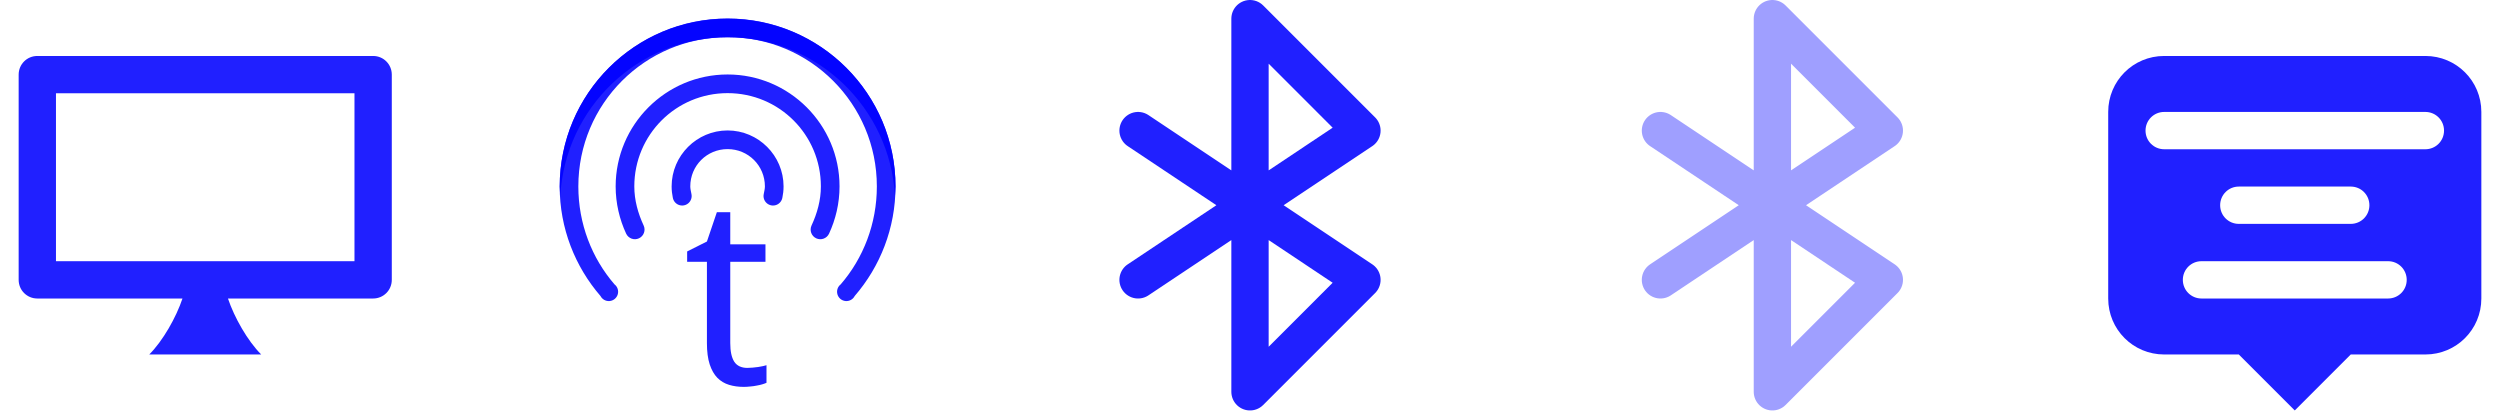
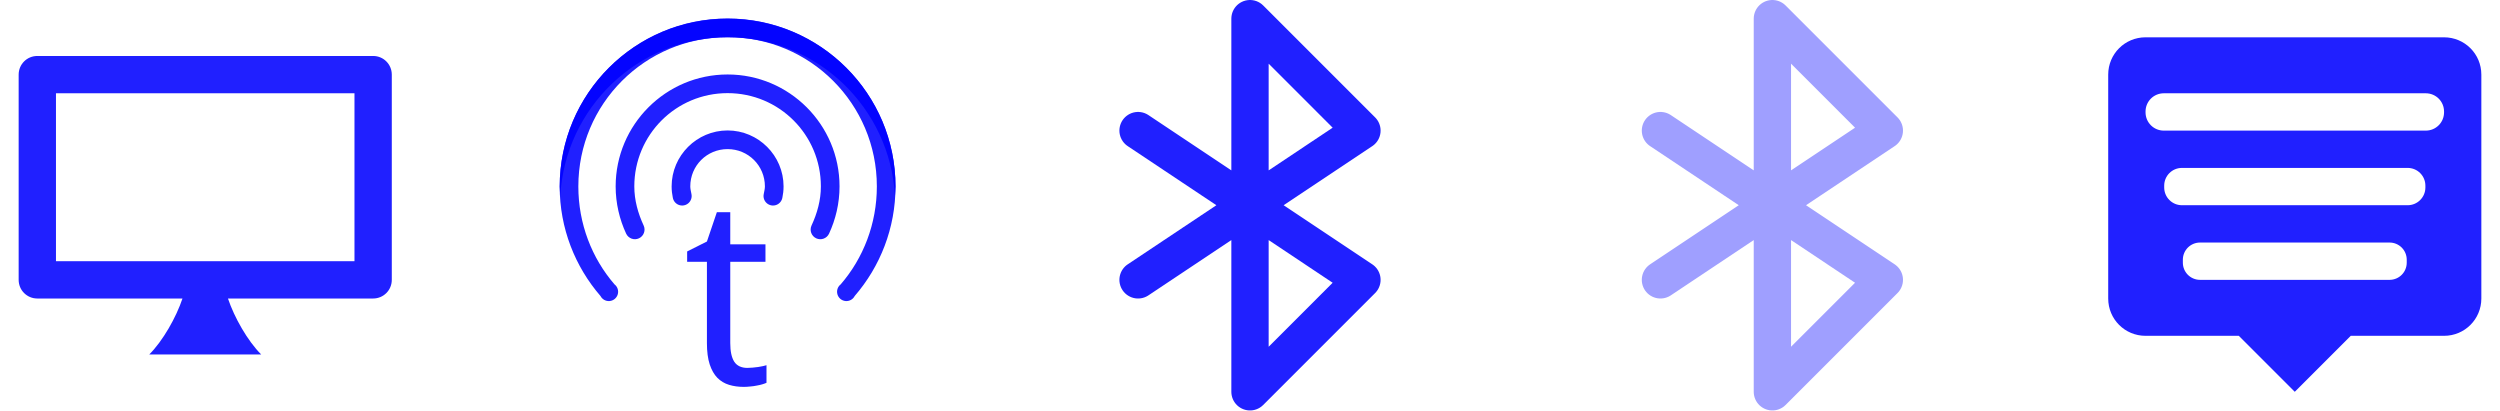
<svg xmlns="http://www.w3.org/2000/svg" id="svg3727" height="22" width="134" version="1.0">
-   <defs id="defs3615">
-     <style id="current-color-scheme" type="text/css">
-             .ColorScheme-Text {
+   <defs>
+     <style id="current-color-scheme" type="text/css">.ColorScheme-Text {
            color:#0000FF;
            }
            .ColorScheme-Background{
            color:#E9E8E8;
            }
            .ColorScheme-ViewText {
            color:#31363b;
            }
            .ColorScheme-ViewBackground{
            color:#ffffff;
            }
            .ColorScheme-ViewHover {
            }
            .ColorScheme-ViewFocus{
            color:#5a5a5a;
            }
            .ColorScheme-ButtonText {
            color:#31363b;
            }
            .ColorScheme-ButtonBackground{
            color:#E9E8E8;
            }
            .ColorScheme-ButtonHover {
            color:#1489ff;
            }
            .ColorScheme-ButtonFocus{
            color:#2B74C7;
-             }
-         </style>
-   </defs>
-   <defs id="defs3729">
+             }</style>
    <style id="style4675" type="text/css" />
  </defs>
  <g id="preferences-desktop-notification" transform="translate(111 -1)">
    <rect id="rect3886" style="opacity:.125;fill:none" height="22" width="22" y="1" x="1" />
-     <path id="path3888" style="fill:currentColor;opacity:.875" class="ColorScheme-Text" d="m5 4c-1.662 0-3 1.338-3 3v10c0 1.662 1.338 3 3 3h4l3 3 3-3h4c1.662 0 3-1.338 3-3v-10c0-1.662-1.338-3-3-3h-14zm0 3h14c.554 0 1 .446 1 1s-.446 1-1 1h-14c-.554 0-1-.446-1-1s.446-1 1-1zm4 4h6c.554 0 1 .446 1 1s-.446 1-1 1h-6c-.554 0-1-.446-1-1s.446-1 1-1zm-2 4h10c.554 0 1 .446 1 1s-.446 1-1 1h-10c-.554 0-1-.446-1-1s.446-1 1-1z" />
+     <path id="path3888" d="m4 3c-1.108 0-2 .892-2 2v12c0 1.108.892 2 2 2h5l3 3 3-3h5c1.108 0 2-.892 2-2v-12c0-1.108-.892-2-2-2h-16zm.979 3h14.042c.543 0 .98.437.98.979v.043c0 .542-.437.979-.979.979h-14.042c-.542 0-.979-.437-.979-.979v-.043c0-.542.437-.979.979-.979zm.975 4h12.094c.528 0 .953.425.953.953v.094c0 .528-.425.953-.953.953h-12.094c-.528 0-.953-.425-.953-.953v-.094c0-.528.425-.953.953-.953zm.969 4h10.156c.511 0 .922.411.922.922v.156c0 .511-.411.922-.922.922h-10.156c-.511 0-.922-.411-.922-.922v-.156c0-.511.411-.922.922-.922z" style="opacity:.875;fill:currentColor" class="ColorScheme-Text" />
  </g>
  <g id="preferences-system-bluetooth" transform="translate(-1 -2)">
    <rect id="rect4468" style="fill:none" height="22" width="22" y="2" x="57" />
-     <path id="path4470" style="stroke-linejoin:round;stroke:currentColor;opacity:.875;stroke-linecap:round;fill:none;stroke-width:2" d="m62 9 12 8-6 6v-20l6 6-12 8" class="ColorScheme-Text" />
+     <path id="path4470" class="ColorScheme-Text" style="stroke-linejoin:round;opacity:.875;stroke:currentColor;stroke-linecap:round;stroke-width:2;fill:none" d="m62 9 12 8-6 6v-20l6 6-12 8" />
  </g>
  <g id="preferences-system-bluetooth-inactive" transform="translate(-1 -2)">
    <rect id="rect4481" style="opacity:.375;fill:none" height="22" width="22" y="2" x="85" />
-     <path id="path4485" style="opacity:.375;stroke-linejoin:round;stroke:currentColor;opacity:.375;stroke-linecap:round;stroke-width:2;fill:none" d="m90 9 12 8-6 6v-20l6 6-12 8" class="ColorScheme-Text" />
+     <path id="path4485" class="ColorScheme-Text" style="opacity:.375;stroke-linejoin:round;stroke:currentColor;stroke-linecap:round;stroke-width:2;fill:none" d="m90 9 12 8-6 6v-20l6 6-12 8" />
  </g>
  <g id="preferences-desktop-display-randr" transform="translate(-1 -2)">
    <rect id="rect3074" style="opacity:.125;fill:none" height="22" width="22" y="2" x="1" />
-     <path id="rect4170" style="fill:currentColor;opacity:.875" class="ColorScheme-Text" d="m3 5c-.554 0-1 .446-1 1v11c0 .554.446 1 1 1h7.781c-.341 1.017-1.052 2.271-1.781 3h6c-.729-.729-1.44-1.983-1.781-3h7.781c.554 0 1-.446 1-1v-11c0-.554-.446-1-1-1h-18zm1 2h16v9h-16v-9z" />
+     <path id="rect4170" d="m3 5c-.554 0-1 .446-1 1v11c0 .554.446 1 1 1h7.781c-.341 1.017-1.052 2.271-1.781 3h6c-.729-.729-1.44-1.983-1.781-3h7.781c.554 0 1-.446 1-1v-11c0-.554-.446-1-1-1h-18zm1 2h16v9h-16v-9z" style="opacity:.875;fill:currentColor" class="ColorScheme-Text" />
  </g>
  <g id="preferences-desktop-text-to-speech" transform="translate(-1 25.991)">
    <rect id="rect3075" style="opacity:.125;fill:none" height="22" width="22" y="-25.991" x="29" />
-     <path id="path3897" style="fill:currentColor;opacity:.875" class="ColorScheme-Text" d="m40-24.991c-4.971 0-9 4.029-9 9 0 .172.022.331.031.5.265-4.733 4.17-8.5 8.969-8.5s8.704 3.767 8.969 8.5c.009-.169.031-.328.031-.5 0-4.971-4.029-9-9-9z" />
+     <path id="path3897" d="m40-24.991c-4.971 0-9 4.029-9 9 0 .172.022.331.031.5.265-4.733 4.17-8.5 8.969-8.5s8.704 3.767 8.969 8.5c.009-.169.031-.328.031-.5 0-4.971-4.029-9-9-9z" style="opacity:.875;fill:currentColor" class="ColorScheme-Text" />
    <path id="path3943" style="opacity:.375;fill:none" d="m41.065-6.272c.082 9e-7.173-.005.273-.014.105-.009.205-.021.301-.034.096-.014.182-.03.26-.048.082-.018.144-.034.185-.048v.943c-.059.027-.134.055-.226.082s-.191.05-.301.068c-.109.023-.223.039-.342.048-.118.014-.235.021-.349.021-.283-1e-7-.545-.036-.786-.109-.242-.073-.451-.198-.629-.376-.173-.178-.31-.417-.41-.718-.1-.305-.15-.688-.15-1.148v-4.354h-1.06v-.554l1.06-.533.533-1.572h.718v1.723h1.887v.937h-1.887v4.354c-0.0.442.071.775.212.998.146.223.383.335.711.335m-1.066-18.728c-4.965 0-9 4.035-9 9 0 2.245.824 4.297 2.188 5.875a.5 .5 0 1 0 .75 -.625c-1.212-1.402-1.938-3.248-1.938-5.25 0-4.424 3.576-8 8-8s8 3.576 8 8c0 2.002-.726 3.848-1.938 5.25a.5 .5 0 1 0 .75 .625c1.364-1.578 2.188-3.63 2.188-5.875 0-4.965-4.035-9-9-9zm0 6c-1.651 0-3 1.349-3 3 0 .229.027.422.062.594a.509 .509 0 1 0 1 -.188c-.031-.154-.062-.290-.062-.406 0-1.111.89-2 2-2s2 .89 2 2c0 .116-.031.252-.062.406a.509 .509 0 1 0 1 .188c.035-.172.062-.365.062-.594 0-1.651-1.349-3-3-3zm0-3c-3.308 0-6 2.692-6 6 0 .909.21 1.772.562 2.531a.517 .517 0 1 0 .938 -.437c-.3-.647-.5-1.351-.5-2.094 0-2.767 2.233-5 5-5s5 2.233 5 5c0 .743-.2 1.447-.5 2.094a.517 .517 0 1 0 .938 .438c.352-.760.562-1.623.562-2.532 0-3.308-2.692-6-6-6z" />
-     <path id="path3914" style="fill:currentColor;opacity:.875" class="ColorScheme-Text" d="m41.065-6.272c.082 9e-7.173-.005.273-.014.105-.009.205-.021.301-.034.096-.014.182-.03.26-.048.082-.018.144-.034.185-.048v.943c-.059.027-.134.055-.226.082s-.191.05-.301.068c-.109.023-.223.039-.342.048-.118.014-.235.021-.349.021-.283-1e-7-.545-.036-.786-.109-.242-.073-.451-.198-.629-.376-.173-.178-.31-.417-.41-.718-.1-.305-.15-.688-.15-1.148v-4.354h-1.06v-.554l1.06-.533.533-1.572h.718v1.723h1.887v.937h-1.887v4.354c-0.0.442.071.775.212.998.146.223.383.335.711.335m-1.066-18.728c-4.965 0-9 4.035-9 9 0 2.245.824 4.297 2.188 5.875a.5 .5 0 1 0 .75 -.625c-1.212-1.402-1.938-3.248-1.938-5.25 0-4.424 3.576-8 8-8s8 3.576 8 8c0 2.002-.726 3.848-1.938 5.25a.5 .5 0 1 0 .75 .625c1.364-1.578 2.188-3.63 2.188-5.875 0-4.965-4.035-9-9-9zm0 6c-1.651 0-3 1.349-3 3 0 .229.027.422.062.594a.509 .509 0 1 0 1 -.188c-.031-.154-.062-.290-.062-.406 0-1.111.89-2 2-2s2 .89 2 2c0 .116-.031.252-.062.406a.509 .509 0 1 0 1 .188c.035-.172.062-.365.062-.594 0-1.651-1.349-3-3-3zm0-3c-3.308 0-6 2.692-6 6 0 .909.21 1.772.562 2.531a.517 .517 0 1 0 .938 -.437c-.3-.647-.5-1.351-.5-2.094 0-2.767 2.233-5 5-5s5 2.233 5 5c0 .743-.2 1.447-.5 2.094a.517 .517 0 1 0 .938 .438c.352-.760.562-1.623.562-2.532 0-3.308-2.692-6-6-6z" />
+     <path id="path3914" d="m41.065-6.272c.082 9e-7.173-.005.273-.014.105-.009.205-.021.301-.034.096-.014.182-.03.26-.048.082-.018.144-.034.185-.048v.943c-.059.027-.134.055-.226.082s-.191.05-.301.068c-.109.023-.223.039-.342.048-.118.014-.235.021-.349.021-.283-1e-7-.545-.036-.786-.109-.242-.073-.451-.198-.629-.376-.173-.178-.31-.417-.41-.718-.1-.305-.15-.688-.15-1.148v-4.354h-1.06v-.554l1.06-.533.533-1.572h.718v1.723h1.887v.937h-1.887v4.354c-0.0.442.071.775.212.998.146.223.383.335.711.335m-1.066-18.728c-4.965 0-9 4.035-9 9 0 2.245.824 4.297 2.188 5.875a.5 .5 0 1 0 .75 -.625c-1.212-1.402-1.938-3.248-1.938-5.25 0-4.424 3.576-8 8-8s8 3.576 8 8c0 2.002-.726 3.848-1.938 5.25a.5 .5 0 1 0 .75 .625c1.364-1.578 2.188-3.63 2.188-5.875 0-4.965-4.035-9-9-9zm0 6c-1.651 0-3 1.349-3 3 0 .229.027.422.062.594a.509 .509 0 1 0 1 -.188c-.031-.154-.062-.290-.062-.406 0-1.111.89-2 2-2s2 .89 2 2c0 .116-.031.252-.062.406a.509 .509 0 1 0 1 .188c.035-.172.062-.365.062-.594 0-1.651-1.349-3-3-3zm0-3c-3.308 0-6 2.692-6 6 0 .909.21 1.772.562 2.531a.517 .517 0 1 0 .938 -.437c-.3-.647-.5-1.351-.5-2.094 0-2.767 2.233-5 5-5s5 2.233 5 5c0 .743-.2 1.447-.5 2.094a.517 .517 0 1 0 .938 .438c.352-.760.562-1.623.562-2.532 0-3.308-2.692-6-6-6z" style="opacity:.875;fill:currentColor" class="ColorScheme-Text" />
  </g>
</svg>
